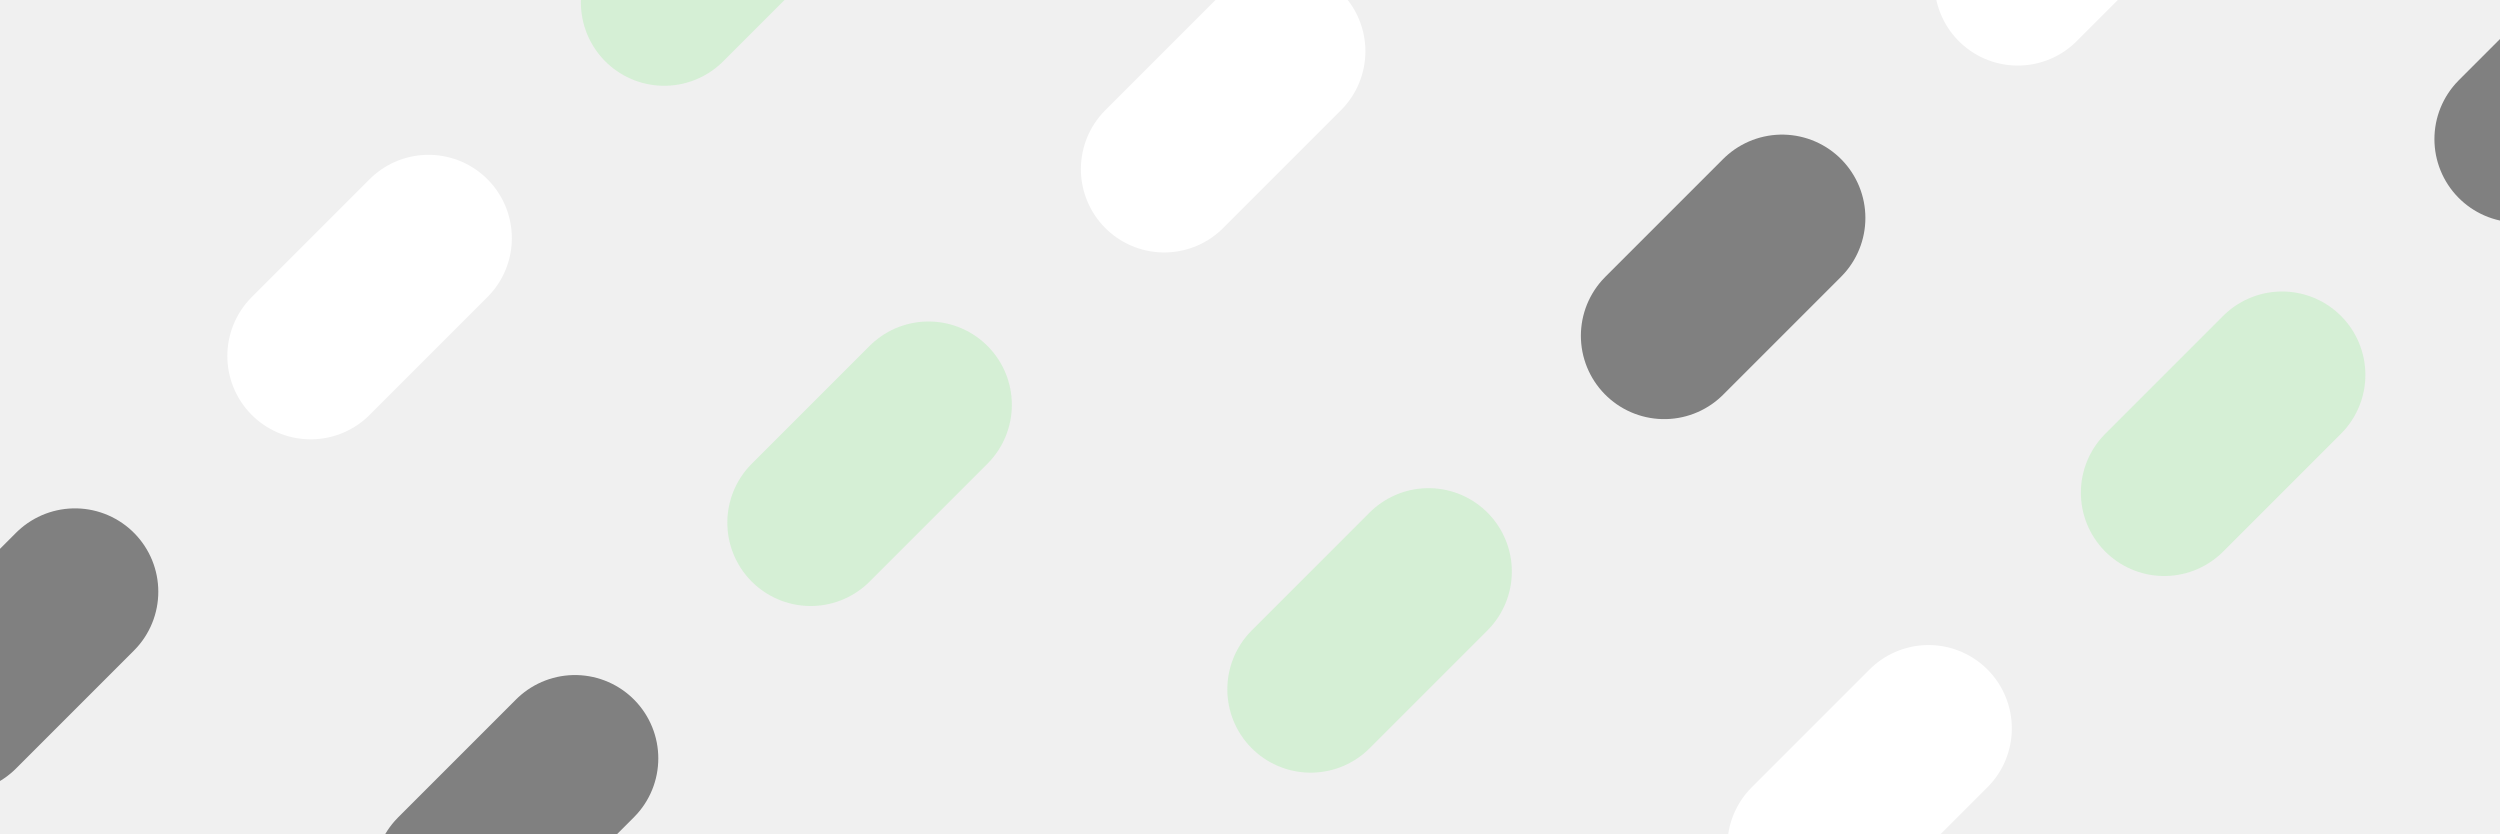
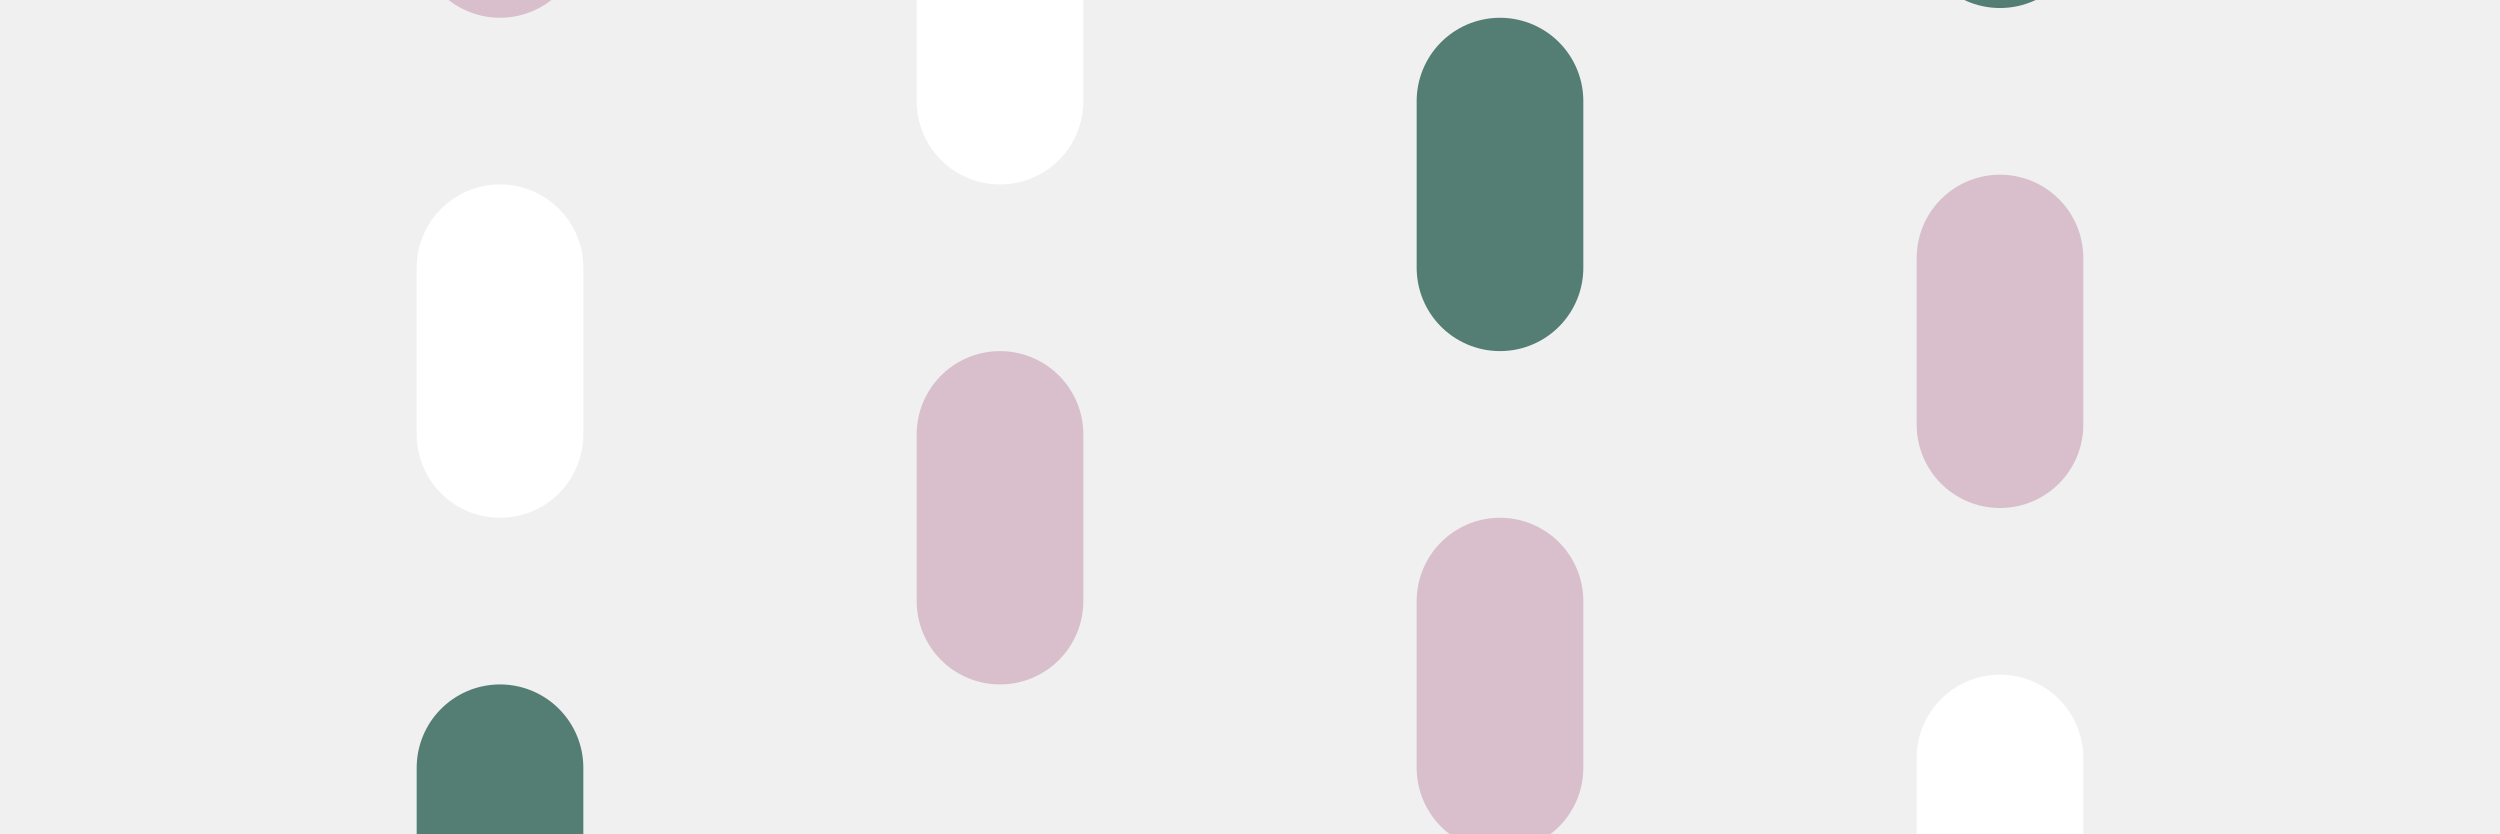
<svg xmlns="http://www.w3.org/2000/svg" width="3840" height="1280" version="1.1" viewBox="0 0 1016 338.67" xml:space="preserve">
-   <g fill="#55be59" stroke-linecap="round" stroke-width="67.733">
-     <g stroke="#d5efd5">
-       <path d="m-304.8 575.73 1016-1016" stroke-dasharray="67.733, 541.866" stroke-dashoffset="406.4" />
-       <path d="m-101.6 643.47 1016-1016" stroke-dasharray="67.733, 541.867" />
-       <path d="m101.6 711.2 1016-1016" stroke-dasharray="67.733, 541.867" />
-       <path d="m304.8 774.96 1016-1016" stroke-dasharray="67.733, 541.866" stroke-dashoffset="406.4" />
+   <g stroke-linecap="round" stroke-width="67.733">
+     <g fill="#55be59" stroke="#d9bfcb">
+       <path d="m203.2 786.15v-1436.8" stroke-dasharray="67.733, 541.866" stroke-dashoffset="406.4" />
+       <path d="m406.4 853.89-2e-5 -1436.8" stroke-dasharray="67.733, 541.867" />
+       <path d="m609.6 921.62 1e-5 -1436.8" stroke-dasharray="67.733, 541.867" />
+       <path d="m812.8 985.39-1e-5 -1436.8" stroke-dasharray="67.733, 541.866" stroke-dashoffset="406.4" />
    </g>
-     <g stroke="#808080">
-       <path d="m-304.8 575.73 1016-1016" stroke-dasharray="67.733, 541.866" stroke-dashoffset="203.2" />
-       <path d="m-101.6 643.47 1016-1016" stroke-dasharray="67.733, 541.867" stroke-dashoffset="203.2" />
-       <path d="m101.6 711.2 1016-1016" stroke-dasharray="67.733, 541.866" stroke-dashoffset="406.4" />
-       <path d="m304.8 774.96 1016-1016" stroke-dasharray="67.733, 541.866" stroke-dashoffset="203.2" />
+     <g fill="#547d73" stroke="#547d73">
+       <path d="m203.2 786.15 2e-5 -1436.8" stroke-dasharray="67.733, 541.866" stroke-dashoffset="203.2" />
+       <path d="m406.4 853.89-3e-5 -1436.8" stroke-dasharray="67.733, 541.867" stroke-dashoffset="203.2" />
+       <path d="m609.6 921.62 1e-5 -1436.8" stroke-dasharray="67.733, 541.866" stroke-dashoffset="406.4" />
+       <path d="m812.8 985.39-1e-5 -1436.8" stroke-dasharray="67.733, 541.866" stroke-dashoffset="203.2" />
    </g>
  </g>
  <g fill="#55be59" stroke="#fff" stroke-linecap="round" stroke-width="67.733">
-     <path d="m-304.8 575.73 1016-1016" stroke-dasharray="67.733, 541.866" />
-     <path d="m-101.6 643.47 1016-1016" stroke-dasharray="67.733, 541.867" stroke-dashoffset="406.4" />
-     <path d="m101.6 711.2 1016-1016" stroke-dasharray="67.733, 541.866" stroke-dashoffset="203.2" />
-     <path d="m304.8 774.96 1016-1016" stroke-dasharray="67.733, 541.866" />
+     <path d="m203.2 786.15 2e-5 -1436.8" stroke-dasharray="67.733, 541.866" />
+     <path d="m406.4 853.89-3e-5 -1436.8" stroke-dasharray="67.733, 541.867" stroke-dashoffset="406.4" />
+     <path d="m609.6 921.62 1e-5 -1436.8" stroke-dasharray="67.733, 541.866" stroke-dashoffset="203.2" />
+     <path d="m812.8 985.39-1e-5 -1436.8" stroke-dasharray="67.733, 541.866" />
  </g>
</svg>
